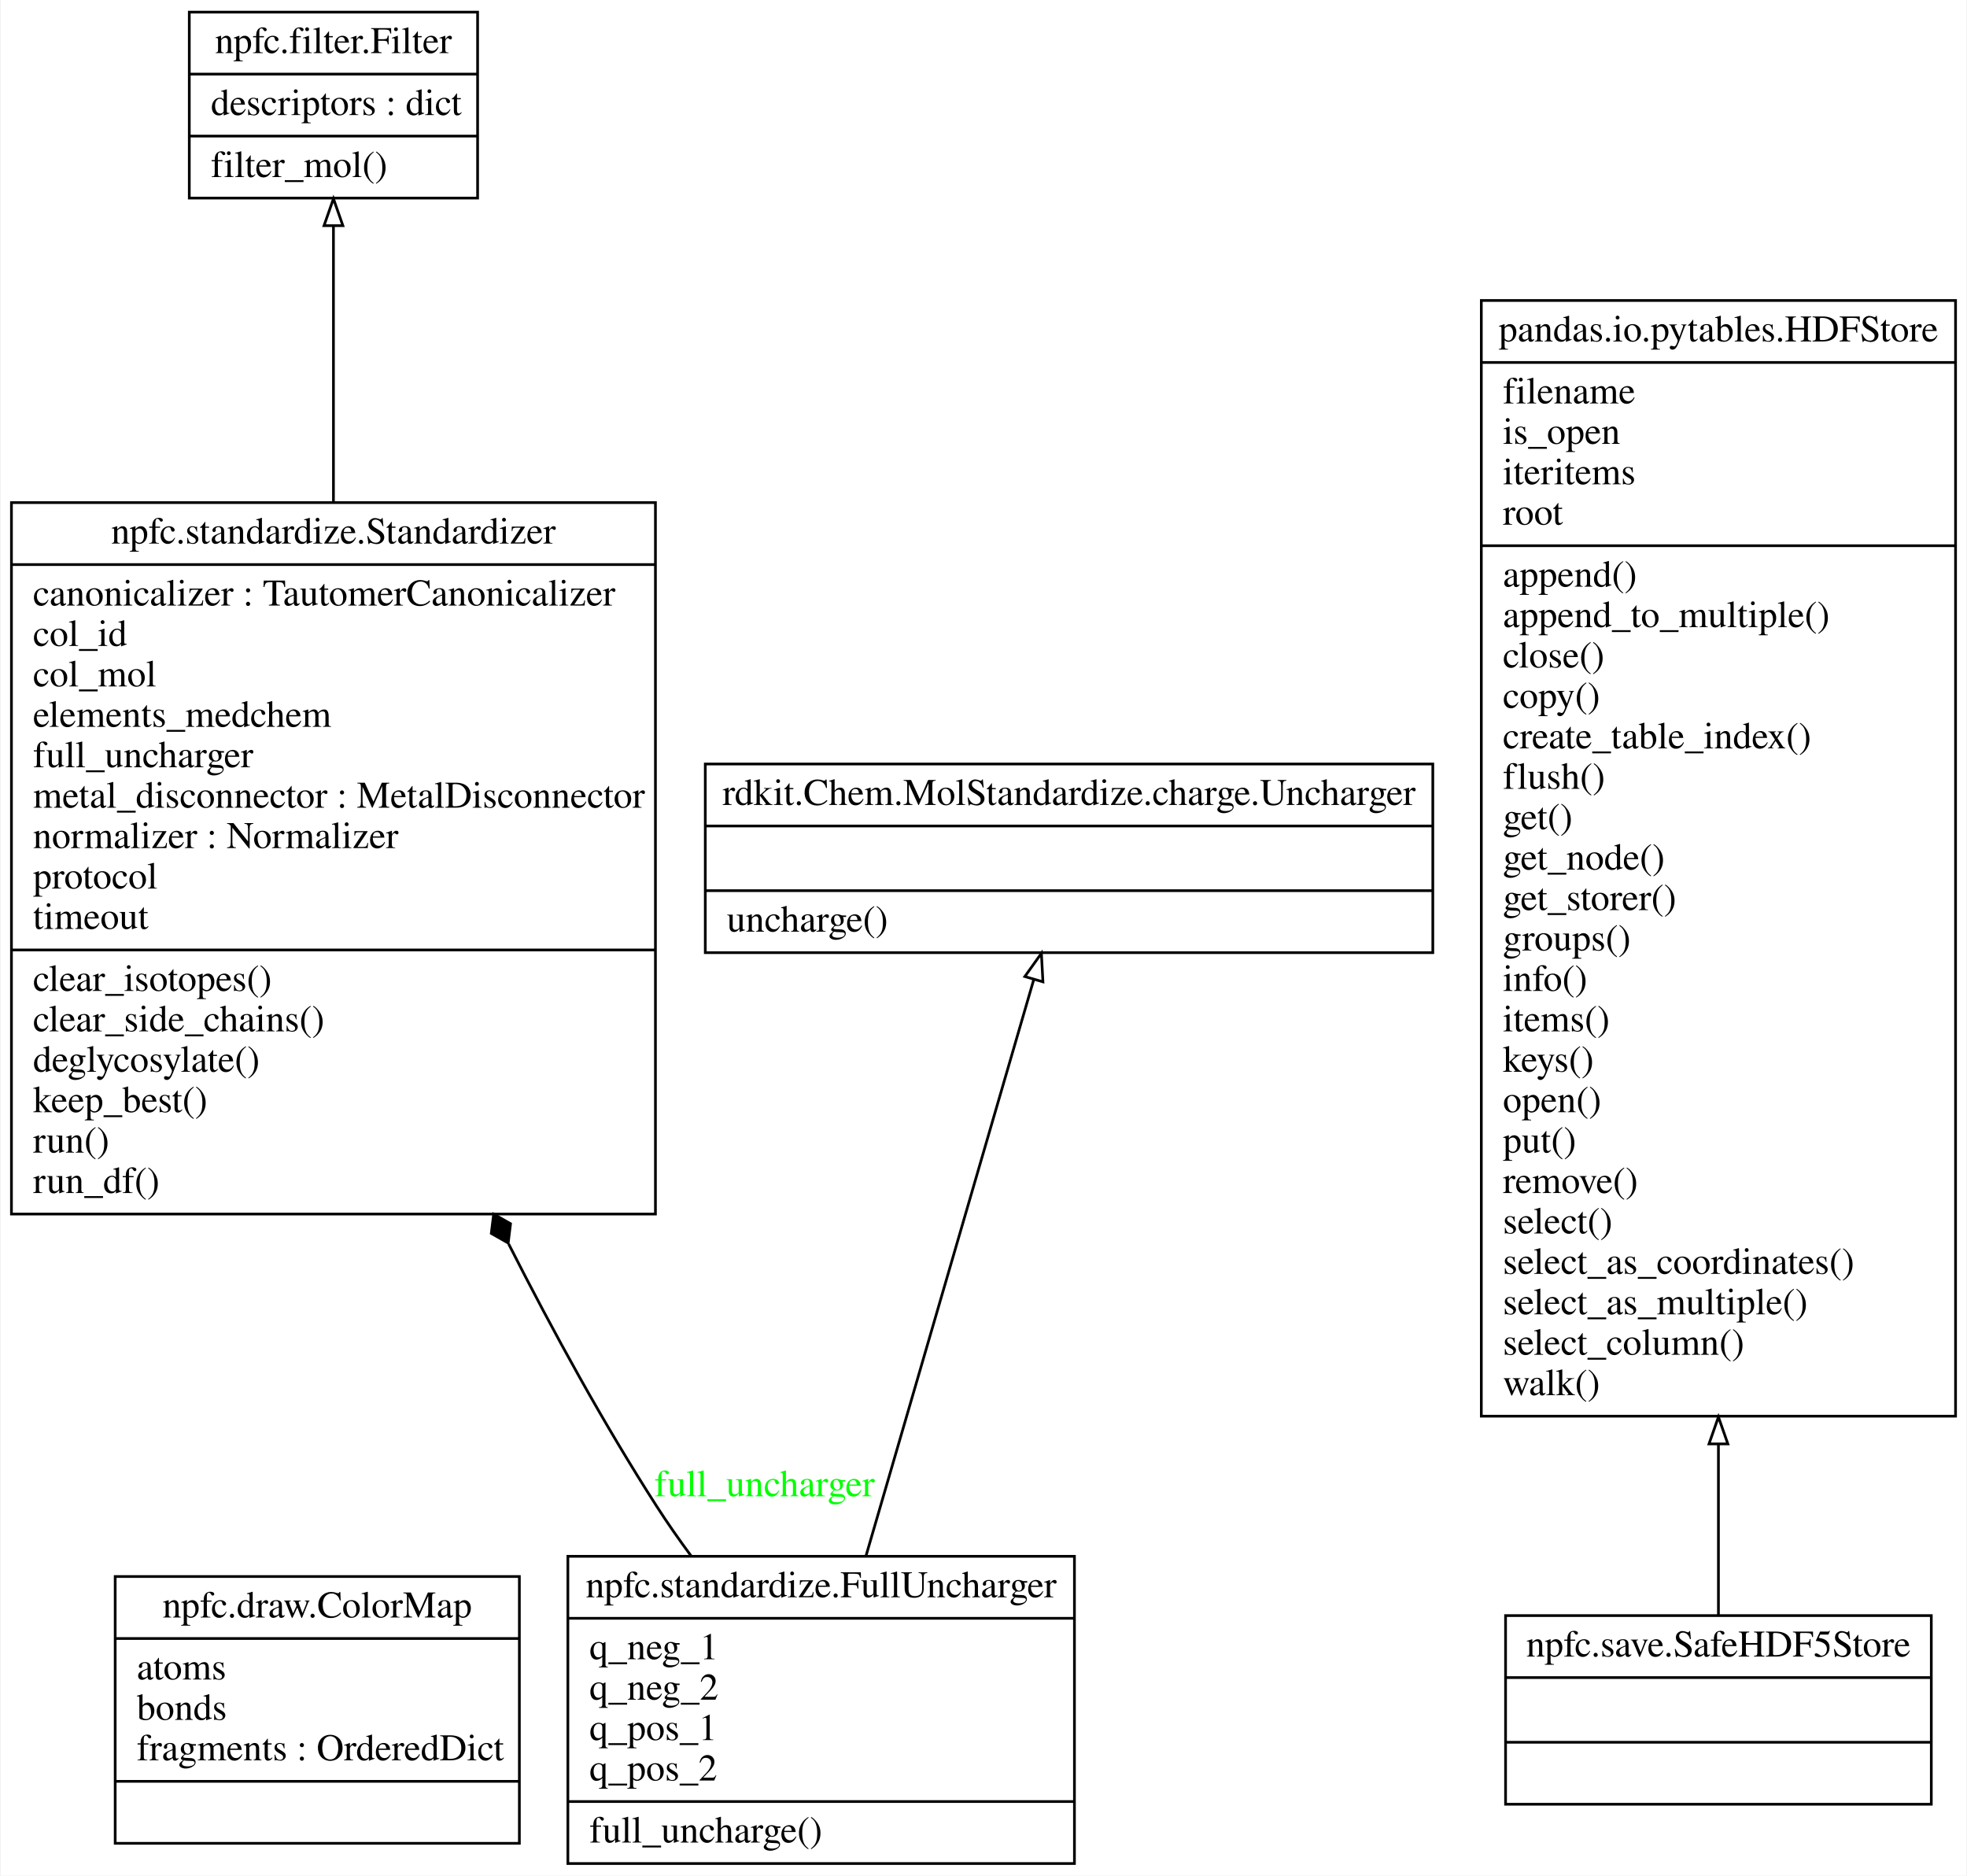
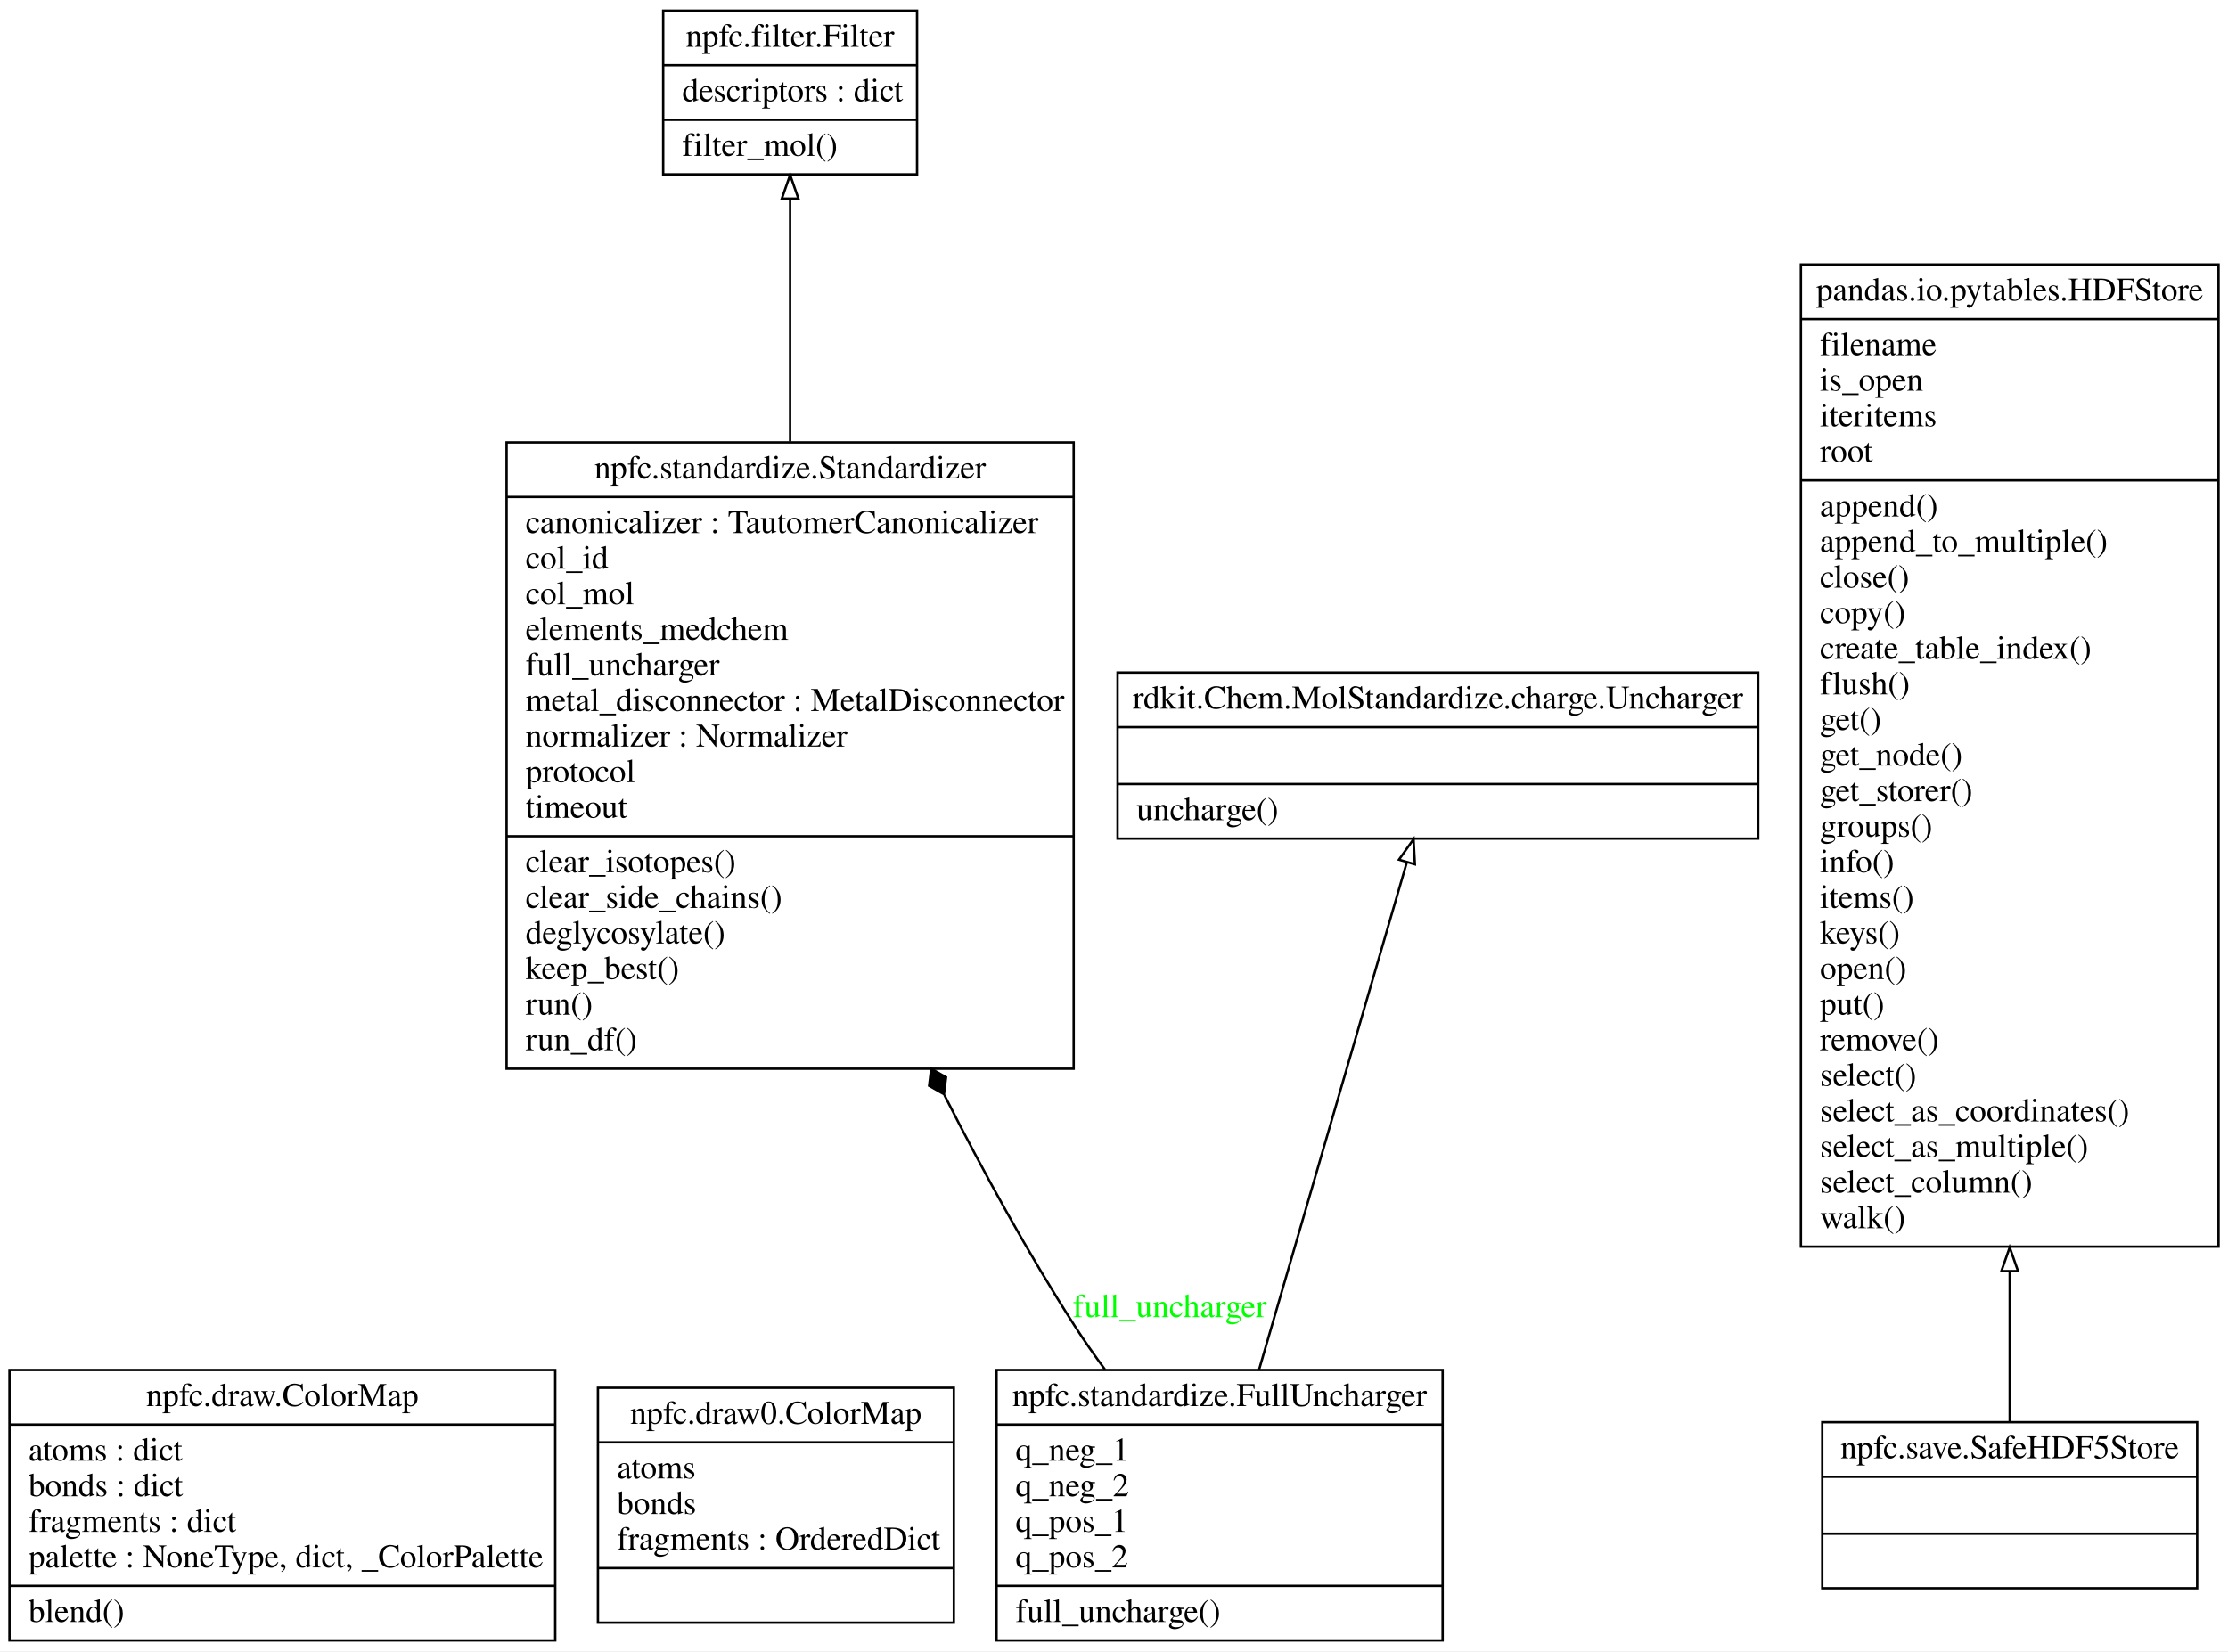
- <svg xmlns="http://www.w3.org/2000/svg" width="730pt" height="696pt" viewBox="0.00 0.00 729.50 696.00">
+ <svg xmlns="http://www.w3.org/2000/svg" width="939pt" height="696pt" viewBox="0.00 0.00 939.00 696.00">
  <g id="graph0" class="graph" transform="scale(1 1) rotate(0) translate(4 692)">
-     <polygon fill="#ffffff" stroke="transparent" points="-4,4 -4,-692 725.5,-692 725.5,4 -4,4" />
+     <polygon fill="#ffffff" stroke="transparent" points="-4,4 -4,-692 935,-692 935,4 -4,4" />
    <g id="node1" class="node">
-       <polygon fill="none" stroke="#000000" points="38.5,-8 38.5,-107 188.5,-107 188.5,-8 38.5,-8" />
-       <text text-anchor="middle" x="113.5" y="-91.8" font-family="Times,serif" font-size="14.00" fill="#000000">npfc.draw.ColorMap</text>
-       <polyline fill="none" stroke="#000000" points="38.5,-84 188.5,-84 " />
-       <text text-anchor="start" x="46.5" y="-68.8" font-family="Times,serif" font-size="14.00" fill="#000000">atoms</text>
-       <text text-anchor="start" x="46.5" y="-53.8" font-family="Times,serif" font-size="14.00" fill="#000000">bonds</text>
-       <text text-anchor="start" x="46.5" y="-38.8" font-family="Times,serif" font-size="14.00" fill="#000000">fragments : OrderedDict</text>
-       <polyline fill="none" stroke="#000000" points="38.5,-31 188.5,-31 " />
-       <text text-anchor="middle" x="113.5" y="-15.8" font-family="Times,serif" font-size="14.00" fill="#000000"> </text>
+       <polygon fill="none" stroke="#000000" points="0,-.5 0,-114.5 230,-114.5 230,-.5 0,-.5" />
+       <text text-anchor="middle" x="115" y="-99.3" font-family="Times,serif" font-size="14.00" fill="#000000">npfc.draw.ColorMap</text>
+       <polyline fill="none" stroke="#000000" points="0,-91.5 230,-91.5 " />
+       <text text-anchor="start" x="8" y="-76.3" font-family="Times,serif" font-size="14.00" fill="#000000">atoms : dict</text>
+       <text text-anchor="start" x="8" y="-61.3" font-family="Times,serif" font-size="14.00" fill="#000000">bonds : dict</text>
+       <text text-anchor="start" x="8" y="-46.3" font-family="Times,serif" font-size="14.00" fill="#000000">fragments : dict</text>
+       <text text-anchor="start" x="8" y="-31.3" font-family="Times,serif" font-size="14.00" fill="#000000">palette : NoneType, dict, _ColorPalette</text>
+       <polyline fill="none" stroke="#000000" points="0,-23.5 230,-23.5 " />
+       <text text-anchor="start" x="8" y="-8.3" font-family="Times,serif" font-size="14.00" fill="#000000">blend()</text>
    </g>
    <g id="node2" class="node">
-       <polygon fill="none" stroke="#000000" points="66,-618.5 66,-687.5 173,-687.5 173,-618.5 66,-618.5" />
-       <text text-anchor="middle" x="119.5" y="-672.3" font-family="Times,serif" font-size="14.00" fill="#000000">npfc.filter.Filter</text>
-       <polyline fill="none" stroke="#000000" points="66,-664.5 173,-664.5 " />
-       <text text-anchor="start" x="74" y="-649.3" font-family="Times,serif" font-size="14.00" fill="#000000">descriptors : dict</text>
-       <polyline fill="none" stroke="#000000" points="66,-641.5 173,-641.5 " />
-       <text text-anchor="start" x="74" y="-626.3" font-family="Times,serif" font-size="14.00" fill="#000000">filter_mol()</text>
+       <polygon fill="none" stroke="#000000" points="248,-8 248,-107 398,-107 398,-8 248,-8" />
+       <text text-anchor="middle" x="323" y="-91.8" font-family="Times,serif" font-size="14.00" fill="#000000">npfc.draw0.ColorMap</text>
+       <polyline fill="none" stroke="#000000" points="248,-84 398,-84 " />
+       <text text-anchor="start" x="256" y="-68.8" font-family="Times,serif" font-size="14.00" fill="#000000">atoms</text>
+       <text text-anchor="start" x="256" y="-53.8" font-family="Times,serif" font-size="14.00" fill="#000000">bonds</text>
+       <text text-anchor="start" x="256" y="-38.8" font-family="Times,serif" font-size="14.00" fill="#000000">fragments : OrderedDict</text>
+       <polyline fill="none" stroke="#000000" points="248,-31 398,-31 " />
+       <text text-anchor="middle" x="323" y="-15.8" font-family="Times,serif" font-size="14.00" fill="#000000"> </text>
    </g>
    <g id="node3" class="node">
-       <polygon fill="none" stroke="#000000" points="554.5,-22.5 554.5,-92.5 712.5,-92.5 712.5,-22.5 554.5,-22.5" />
-       <text text-anchor="middle" x="633.5" y="-77.3" font-family="Times,serif" font-size="14.00" fill="#000000">npfc.save.SafeHDF5Store</text>
-       <polyline fill="none" stroke="#000000" points="554.5,-69.5 712.5,-69.5 " />
-       <polyline fill="none" stroke="#000000" points="554.5,-45.5 712.5,-45.5 " />
-       <text text-anchor="middle" x="633.5" y="-30.3" font-family="Times,serif" font-size="14.00" fill="#000000"> </text>
+       <polygon fill="none" stroke="#000000" points="275.5,-618.5 275.5,-687.5 382.5,-687.5 382.5,-618.5 275.5,-618.5" />
+       <text text-anchor="middle" x="329" y="-672.3" font-family="Times,serif" font-size="14.00" fill="#000000">npfc.filter.Filter</text>
+       <polyline fill="none" stroke="#000000" points="275.5,-664.5 382.5,-664.5 " />
+       <text text-anchor="start" x="283.5" y="-649.3" font-family="Times,serif" font-size="14.00" fill="#000000">descriptors : dict</text>
+       <polyline fill="none" stroke="#000000" points="275.5,-641.5 382.5,-641.5 " />
+       <text text-anchor="start" x="283.5" y="-626.3" font-family="Times,serif" font-size="14.00" fill="#000000">filter_mol()</text>
+     </g>
+     <g id="node4" class="node">
+       <polygon fill="none" stroke="#000000" points="764,-22.5 764,-92.5 922,-92.5 922,-22.5 764,-22.5" />
+       <text text-anchor="middle" x="843" y="-77.3" font-family="Times,serif" font-size="14.00" fill="#000000">npfc.save.SafeHDF5Store</text>
+       <polyline fill="none" stroke="#000000" points="764,-69.5 922,-69.5 " />
+       <polyline fill="none" stroke="#000000" points="764,-45.5 922,-45.5 " />
+       <text text-anchor="middle" x="843" y="-30.3" font-family="Times,serif" font-size="14.00" fill="#000000"> </text>
+     </g>
+     <g id="node7" class="node">
+       <polygon fill="none" stroke="#000000" points="755,-166.5 755,-580.5 931,-580.5 931,-166.5 755,-166.5" />
+       <text text-anchor="middle" x="843" y="-565.3" font-family="Times,serif" font-size="14.00" fill="#000000">pandas.io.pytables.HDFStore</text>
+       <polyline fill="none" stroke="#000000" points="755,-557.5 931,-557.5 " />
+       <text text-anchor="start" x="763" y="-542.3" font-family="Times,serif" font-size="14.00" fill="#000000">filename</text>
+       <text text-anchor="start" x="763" y="-527.3" font-family="Times,serif" font-size="14.00" fill="#000000">is_open</text>
+       <text text-anchor="start" x="763" y="-512.3" font-family="Times,serif" font-size="14.00" fill="#000000">iteritems</text>
+       <text text-anchor="start" x="763" y="-497.3" font-family="Times,serif" font-size="14.00" fill="#000000">root</text>
+       <polyline fill="none" stroke="#000000" points="755,-489.5 931,-489.5 " />
+       <text text-anchor="start" x="763" y="-474.3" font-family="Times,serif" font-size="14.00" fill="#000000">append()</text>
+       <text text-anchor="start" x="763" y="-459.3" font-family="Times,serif" font-size="14.00" fill="#000000">append_to_multiple()</text>
+       <text text-anchor="start" x="763" y="-444.3" font-family="Times,serif" font-size="14.00" fill="#000000">close()</text>
+       <text text-anchor="start" x="763" y="-429.3" font-family="Times,serif" font-size="14.00" fill="#000000">copy()</text>
+       <text text-anchor="start" x="763" y="-414.3" font-family="Times,serif" font-size="14.00" fill="#000000">create_table_index()</text>
+       <text text-anchor="start" x="763" y="-399.3" font-family="Times,serif" font-size="14.00" fill="#000000">flush()</text>
+       <text text-anchor="start" x="763" y="-384.3" font-family="Times,serif" font-size="14.00" fill="#000000">get()</text>
+       <text text-anchor="start" x="763" y="-369.3" font-family="Times,serif" font-size="14.00" fill="#000000">get_node()</text>
+       <text text-anchor="start" x="763" y="-354.3" font-family="Times,serif" font-size="14.00" fill="#000000">get_storer()</text>
+       <text text-anchor="start" x="763" y="-339.3" font-family="Times,serif" font-size="14.00" fill="#000000">groups()</text>
+       <text text-anchor="start" x="763" y="-324.3" font-family="Times,serif" font-size="14.00" fill="#000000">info()</text>
+       <text text-anchor="start" x="763" y="-309.3" font-family="Times,serif" font-size="14.00" fill="#000000">items()</text>
+       <text text-anchor="start" x="763" y="-294.3" font-family="Times,serif" font-size="14.00" fill="#000000">keys()</text>
+       <text text-anchor="start" x="763" y="-279.3" font-family="Times,serif" font-size="14.00" fill="#000000">open()</text>
+       <text text-anchor="start" x="763" y="-264.3" font-family="Times,serif" font-size="14.00" fill="#000000">put()</text>
+       <text text-anchor="start" x="763" y="-249.3" font-family="Times,serif" font-size="14.00" fill="#000000">remove()</text>
+       <text text-anchor="start" x="763" y="-234.3" font-family="Times,serif" font-size="14.00" fill="#000000">select()</text>
+       <text text-anchor="start" x="763" y="-219.3" font-family="Times,serif" font-size="14.00" fill="#000000">select_as_coordinates()</text>
+       <text text-anchor="start" x="763" y="-204.3" font-family="Times,serif" font-size="14.00" fill="#000000">select_as_multiple()</text>
+       <text text-anchor="start" x="763" y="-189.3" font-family="Times,serif" font-size="14.00" fill="#000000">select_column()</text>
+       <text text-anchor="start" x="763" y="-174.3" font-family="Times,serif" font-size="14.00" fill="#000000">walk()</text>
+     </g>
+     <g id="edge1" class="edge">
+       <path fill="none" stroke="#000000" d="M843,-92.525C843,-109.614 843,-131.726 843,-156.038" />
+       <polygon fill="none" stroke="#000000" points="839.5,-156.204 843,-166.204 846.5,-156.204 839.5,-156.204" />
+     </g>
+     <g id="node5" class="node">
+       <polygon fill="none" stroke="#000000" points="416,-.5 416,-114.5 604,-114.5 604,-.5 416,-.5" />
+       <text text-anchor="middle" x="510" y="-99.3" font-family="Times,serif" font-size="14.00" fill="#000000">npfc.standardize.FullUncharger</text>
+       <polyline fill="none" stroke="#000000" points="416,-91.5 604,-91.5 " />
+       <text text-anchor="start" x="424" y="-76.3" font-family="Times,serif" font-size="14.00" fill="#000000">q_neg_1</text>
+       <text text-anchor="start" x="424" y="-61.3" font-family="Times,serif" font-size="14.00" fill="#000000">q_neg_2</text>
+       <text text-anchor="start" x="424" y="-46.3" font-family="Times,serif" font-size="14.00" fill="#000000">q_pos_1</text>
+       <text text-anchor="start" x="424" y="-31.3" font-family="Times,serif" font-size="14.00" fill="#000000">q_pos_2</text>
+       <polyline fill="none" stroke="#000000" points="416,-23.5 604,-23.5 " />
+       <text text-anchor="start" x="424" y="-8.3" font-family="Times,serif" font-size="14.00" fill="#000000">full_uncharge()</text>
    </g>
    <g id="node6" class="node">
-       <polygon fill="none" stroke="#000000" points="545.5,-166.5 545.5,-580.5 721.5,-580.5 721.5,-166.5 545.5,-166.5" />
-       <text text-anchor="middle" x="633.5" y="-565.3" font-family="Times,serif" font-size="14.00" fill="#000000">pandas.io.pytables.HDFStore</text>
-       <polyline fill="none" stroke="#000000" points="545.5,-557.5 721.5,-557.5 " />
-       <text text-anchor="start" x="553.5" y="-542.3" font-family="Times,serif" font-size="14.00" fill="#000000">filename</text>
-       <text text-anchor="start" x="553.5" y="-527.3" font-family="Times,serif" font-size="14.00" fill="#000000">is_open</text>
-       <text text-anchor="start" x="553.5" y="-512.3" font-family="Times,serif" font-size="14.00" fill="#000000">iteritems</text>
-       <text text-anchor="start" x="553.5" y="-497.3" font-family="Times,serif" font-size="14.00" fill="#000000">root</text>
-       <polyline fill="none" stroke="#000000" points="545.5,-489.5 721.5,-489.5 " />
-       <text text-anchor="start" x="553.5" y="-474.3" font-family="Times,serif" font-size="14.00" fill="#000000">append()</text>
-       <text text-anchor="start" x="553.5" y="-459.3" font-family="Times,serif" font-size="14.00" fill="#000000">append_to_multiple()</text>
-       <text text-anchor="start" x="553.5" y="-444.3" font-family="Times,serif" font-size="14.00" fill="#000000">close()</text>
-       <text text-anchor="start" x="553.5" y="-429.3" font-family="Times,serif" font-size="14.00" fill="#000000">copy()</text>
-       <text text-anchor="start" x="553.5" y="-414.3" font-family="Times,serif" font-size="14.00" fill="#000000">create_table_index()</text>
-       <text text-anchor="start" x="553.5" y="-399.3" font-family="Times,serif" font-size="14.00" fill="#000000">flush()</text>
-       <text text-anchor="start" x="553.5" y="-384.3" font-family="Times,serif" font-size="14.00" fill="#000000">get()</text>
-       <text text-anchor="start" x="553.5" y="-369.3" font-family="Times,serif" font-size="14.00" fill="#000000">get_node()</text>
-       <text text-anchor="start" x="553.5" y="-354.3" font-family="Times,serif" font-size="14.00" fill="#000000">get_storer()</text>
-       <text text-anchor="start" x="553.5" y="-339.3" font-family="Times,serif" font-size="14.00" fill="#000000">groups()</text>
-       <text text-anchor="start" x="553.5" y="-324.3" font-family="Times,serif" font-size="14.00" fill="#000000">info()</text>
-       <text text-anchor="start" x="553.5" y="-309.3" font-family="Times,serif" font-size="14.00" fill="#000000">items()</text>
-       <text text-anchor="start" x="553.5" y="-294.3" font-family="Times,serif" font-size="14.00" fill="#000000">keys()</text>
-       <text text-anchor="start" x="553.5" y="-279.3" font-family="Times,serif" font-size="14.00" fill="#000000">open()</text>
-       <text text-anchor="start" x="553.5" y="-264.3" font-family="Times,serif" font-size="14.00" fill="#000000">put()</text>
-       <text text-anchor="start" x="553.5" y="-249.3" font-family="Times,serif" font-size="14.00" fill="#000000">remove()</text>
-       <text text-anchor="start" x="553.5" y="-234.3" font-family="Times,serif" font-size="14.00" fill="#000000">select()</text>
-       <text text-anchor="start" x="553.5" y="-219.3" font-family="Times,serif" font-size="14.00" fill="#000000">select_as_coordinates()</text>
-       <text text-anchor="start" x="553.5" y="-204.3" font-family="Times,serif" font-size="14.00" fill="#000000">select_as_multiple()</text>
-       <text text-anchor="start" x="553.5" y="-189.3" font-family="Times,serif" font-size="14.00" fill="#000000">select_column()</text>
-       <text text-anchor="start" x="553.5" y="-174.3" font-family="Times,serif" font-size="14.00" fill="#000000">walk()</text>
-     </g>
-     <g id="edge1" class="edge">
-       <path fill="none" stroke="#000000" d="M633.5,-92.525C633.5,-109.614 633.5,-131.726 633.5,-156.038" />
-       <polygon fill="none" stroke="#000000" points="630,-156.204 633.5,-166.204 637,-156.204 630,-156.204" />
-     </g>
-     <g id="node4" class="node">
-       <polygon fill="none" stroke="#000000" points="206.5,-.5 206.5,-114.5 394.5,-114.5 394.5,-.5 206.5,-.5" />
-       <text text-anchor="middle" x="300.5" y="-99.3" font-family="Times,serif" font-size="14.00" fill="#000000">npfc.standardize.FullUncharger</text>
-       <polyline fill="none" stroke="#000000" points="206.5,-91.5 394.5,-91.5 " />
-       <text text-anchor="start" x="214.5" y="-76.3" font-family="Times,serif" font-size="14.00" fill="#000000">q_neg_1</text>
-       <text text-anchor="start" x="214.5" y="-61.3" font-family="Times,serif" font-size="14.00" fill="#000000">q_neg_2</text>
-       <text text-anchor="start" x="214.5" y="-46.3" font-family="Times,serif" font-size="14.00" fill="#000000">q_pos_1</text>
-       <text text-anchor="start" x="214.5" y="-31.3" font-family="Times,serif" font-size="14.00" fill="#000000">q_pos_2</text>
-       <polyline fill="none" stroke="#000000" points="206.5,-23.5 394.5,-23.5 " />
-       <text text-anchor="start" x="214.5" y="-8.3" font-family="Times,serif" font-size="14.00" fill="#000000">full_uncharge()</text>
-     </g>
-     <g id="node5" class="node">
-       <polygon fill="none" stroke="#000000" points="0,-241.5 0,-505.5 239,-505.5 239,-241.5 0,-241.5" />
-       <text text-anchor="middle" x="119.5" y="-490.3" font-family="Times,serif" font-size="14.00" fill="#000000">npfc.standardize.Standardizer</text>
-       <polyline fill="none" stroke="#000000" points="0,-482.5 239,-482.5 " />
-       <text text-anchor="start" x="8" y="-467.3" font-family="Times,serif" font-size="14.00" fill="#000000">canonicalizer : TautomerCanonicalizer</text>
-       <text text-anchor="start" x="8" y="-452.3" font-family="Times,serif" font-size="14.00" fill="#000000">col_id</text>
-       <text text-anchor="start" x="8" y="-437.3" font-family="Times,serif" font-size="14.00" fill="#000000">col_mol</text>
-       <text text-anchor="start" x="8" y="-422.3" font-family="Times,serif" font-size="14.00" fill="#000000">elements_medchem</text>
-       <text text-anchor="start" x="8" y="-407.3" font-family="Times,serif" font-size="14.00" fill="#000000">full_uncharger</text>
-       <text text-anchor="start" x="8" y="-392.3" font-family="Times,serif" font-size="14.00" fill="#000000">metal_disconnector : MetalDisconnector</text>
-       <text text-anchor="start" x="8" y="-377.3" font-family="Times,serif" font-size="14.00" fill="#000000">normalizer : Normalizer</text>
-       <text text-anchor="start" x="8" y="-362.3" font-family="Times,serif" font-size="14.00" fill="#000000">protocol</text>
-       <text text-anchor="start" x="8" y="-347.3" font-family="Times,serif" font-size="14.00" fill="#000000">timeout</text>
-       <polyline fill="none" stroke="#000000" points="0,-339.5 239,-339.5 " />
-       <text text-anchor="start" x="8" y="-324.3" font-family="Times,serif" font-size="14.00" fill="#000000">clear_isotopes()</text>
-       <text text-anchor="start" x="8" y="-309.3" font-family="Times,serif" font-size="14.00" fill="#000000">clear_side_chains()</text>
-       <text text-anchor="start" x="8" y="-294.3" font-family="Times,serif" font-size="14.00" fill="#000000">deglycosylate()</text>
-       <text text-anchor="start" x="8" y="-279.3" font-family="Times,serif" font-size="14.00" fill="#000000">keep_best()</text>
-       <text text-anchor="start" x="8" y="-264.3" font-family="Times,serif" font-size="14.00" fill="#000000">run()</text>
-       <text text-anchor="start" x="8" y="-249.3" font-family="Times,serif" font-size="14.00" fill="#000000">run_df()</text>
+       <polygon fill="none" stroke="#000000" points="209.5,-241.5 209.5,-505.5 448.5,-505.5 448.5,-241.5 209.5,-241.5" />
+       <text text-anchor="middle" x="329" y="-490.3" font-family="Times,serif" font-size="14.00" fill="#000000">npfc.standardize.Standardizer</text>
+       <polyline fill="none" stroke="#000000" points="209.5,-482.5 448.5,-482.5 " />
+       <text text-anchor="start" x="217.5" y="-467.3" font-family="Times,serif" font-size="14.00" fill="#000000">canonicalizer : TautomerCanonicalizer</text>
+       <text text-anchor="start" x="217.5" y="-452.3" font-family="Times,serif" font-size="14.00" fill="#000000">col_id</text>
+       <text text-anchor="start" x="217.5" y="-437.3" font-family="Times,serif" font-size="14.00" fill="#000000">col_mol</text>
+       <text text-anchor="start" x="217.5" y="-422.3" font-family="Times,serif" font-size="14.00" fill="#000000">elements_medchem</text>
+       <text text-anchor="start" x="217.5" y="-407.3" font-family="Times,serif" font-size="14.00" fill="#000000">full_uncharger</text>
+       <text text-anchor="start" x="217.5" y="-392.3" font-family="Times,serif" font-size="14.00" fill="#000000">metal_disconnector : MetalDisconnector</text>
+       <text text-anchor="start" x="217.5" y="-377.3" font-family="Times,serif" font-size="14.00" fill="#000000">normalizer : Normalizer</text>
+       <text text-anchor="start" x="217.5" y="-362.3" font-family="Times,serif" font-size="14.00" fill="#000000">protocol</text>
+       <text text-anchor="start" x="217.5" y="-347.3" font-family="Times,serif" font-size="14.00" fill="#000000">timeout</text>
+       <polyline fill="none" stroke="#000000" points="209.5,-339.5 448.5,-339.5 " />
+       <text text-anchor="start" x="217.5" y="-324.3" font-family="Times,serif" font-size="14.00" fill="#000000">clear_isotopes()</text>
+       <text text-anchor="start" x="217.5" y="-309.3" font-family="Times,serif" font-size="14.00" fill="#000000">clear_side_chains()</text>
+       <text text-anchor="start" x="217.5" y="-294.3" font-family="Times,serif" font-size="14.00" fill="#000000">deglycosylate()</text>
+       <text text-anchor="start" x="217.5" y="-279.3" font-family="Times,serif" font-size="14.00" fill="#000000">keep_best()</text>
+       <text text-anchor="start" x="217.5" y="-264.3" font-family="Times,serif" font-size="14.00" fill="#000000">run()</text>
+       <text text-anchor="start" x="217.5" y="-249.3" font-family="Times,serif" font-size="14.00" fill="#000000">run_df()</text>
    </g>
    <g id="edge4" class="edge">
-       <path fill="none" stroke="#000000" d="M252.221,-114.665C247.74,-120.726 243.417,-126.904 239.5,-133 219.895,-163.507 201.134,-197.655 184.511,-230.423" />
-       <polygon fill="#000000" stroke="#000000" points="184.346,-230.753 185.226,-237.91 178.958,-241.476 178.078,-234.318 184.346,-230.753" />
-       <text text-anchor="middle" x="279.5" y="-136.8" font-family="Times,serif" font-size="14.00" fill="#00ff00">full_uncharger</text>
+       <path fill="none" stroke="#000000" d="M461.721,-114.665C457.24,-120.726 452.918,-126.904 449,-133 429.395,-163.507 410.634,-197.655 394.011,-230.423" />
+       <polygon fill="#000000" stroke="#000000" points="393.846,-230.753 394.726,-237.91 388.458,-241.476 387.578,-234.318 393.846,-230.753" />
+       <text text-anchor="middle" x="489" y="-136.8" font-family="Times,serif" font-size="14.00" fill="#00ff00">full_uncharger</text>
    </g>
-     <g id="node7" class="node">
-       <polygon fill="none" stroke="#000000" points="257.5,-338.5 257.5,-408.5 527.5,-408.5 527.5,-338.5 257.5,-338.5" />
-       <text text-anchor="middle" x="392.5" y="-393.3" font-family="Times,serif" font-size="14.00" fill="#000000">rdkit.Chem.MolStandardize.charge.Uncharger</text>
-       <polyline fill="none" stroke="#000000" points="257.5,-385.5 527.5,-385.5 " />
-       <polyline fill="none" stroke="#000000" points="257.5,-361.5 527.5,-361.5 " />
-       <text text-anchor="start" x="265.5" y="-346.3" font-family="Times,serif" font-size="14.00" fill="#000000">uncharge()</text>
+     <g id="node8" class="node">
+       <polygon fill="none" stroke="#000000" points="467,-338.5 467,-408.5 737,-408.5 737,-338.5 467,-338.5" />
+       <text text-anchor="middle" x="602" y="-393.3" font-family="Times,serif" font-size="14.00" fill="#000000">rdkit.Chem.MolStandardize.charge.Uncharger</text>
+       <polyline fill="none" stroke="#000000" points="467,-385.5 737,-385.5 " />
+       <polyline fill="none" stroke="#000000" points="467,-361.5 737,-361.5 " />
+       <text text-anchor="start" x="475" y="-346.3" font-family="Times,serif" font-size="14.00" fill="#000000">uncharge()</text>
    </g>
    <g id="edge2" class="edge">
-       <path fill="none" stroke="#000000" d="M317.161,-114.725C335.039,-176.134 363.065,-272.399 379.423,-328.583" />
-       <polygon fill="none" stroke="#000000" points="376.083,-329.631 382.238,-338.254 382.804,-327.674 376.083,-329.631" />
+       <path fill="none" stroke="#000000" d="M526.66,-114.725C544.539,-176.134 572.566,-272.399 588.923,-328.583" />
+       <polygon fill="none" stroke="#000000" points="585.583,-329.631 591.739,-338.254 592.304,-327.674 585.583,-329.631" />
    </g>
    <g id="edge3" class="edge">
-       <path fill="none" stroke="#000000" d="M119.5,-505.883C119.5,-542.667 119.5,-580.133 119.5,-608.05" />
-       <polygon fill="none" stroke="#000000" points="116,-608.261 119.5,-618.261 123,-608.261 116,-608.261" />
+       <path fill="none" stroke="#000000" d="M329,-505.883C329,-542.667 329,-580.133 329,-608.05" />
+       <polygon fill="none" stroke="#000000" points="325.5,-608.261 329,-618.261 332.5,-608.261 325.5,-608.261" />
    </g>
  </g>
</svg>
